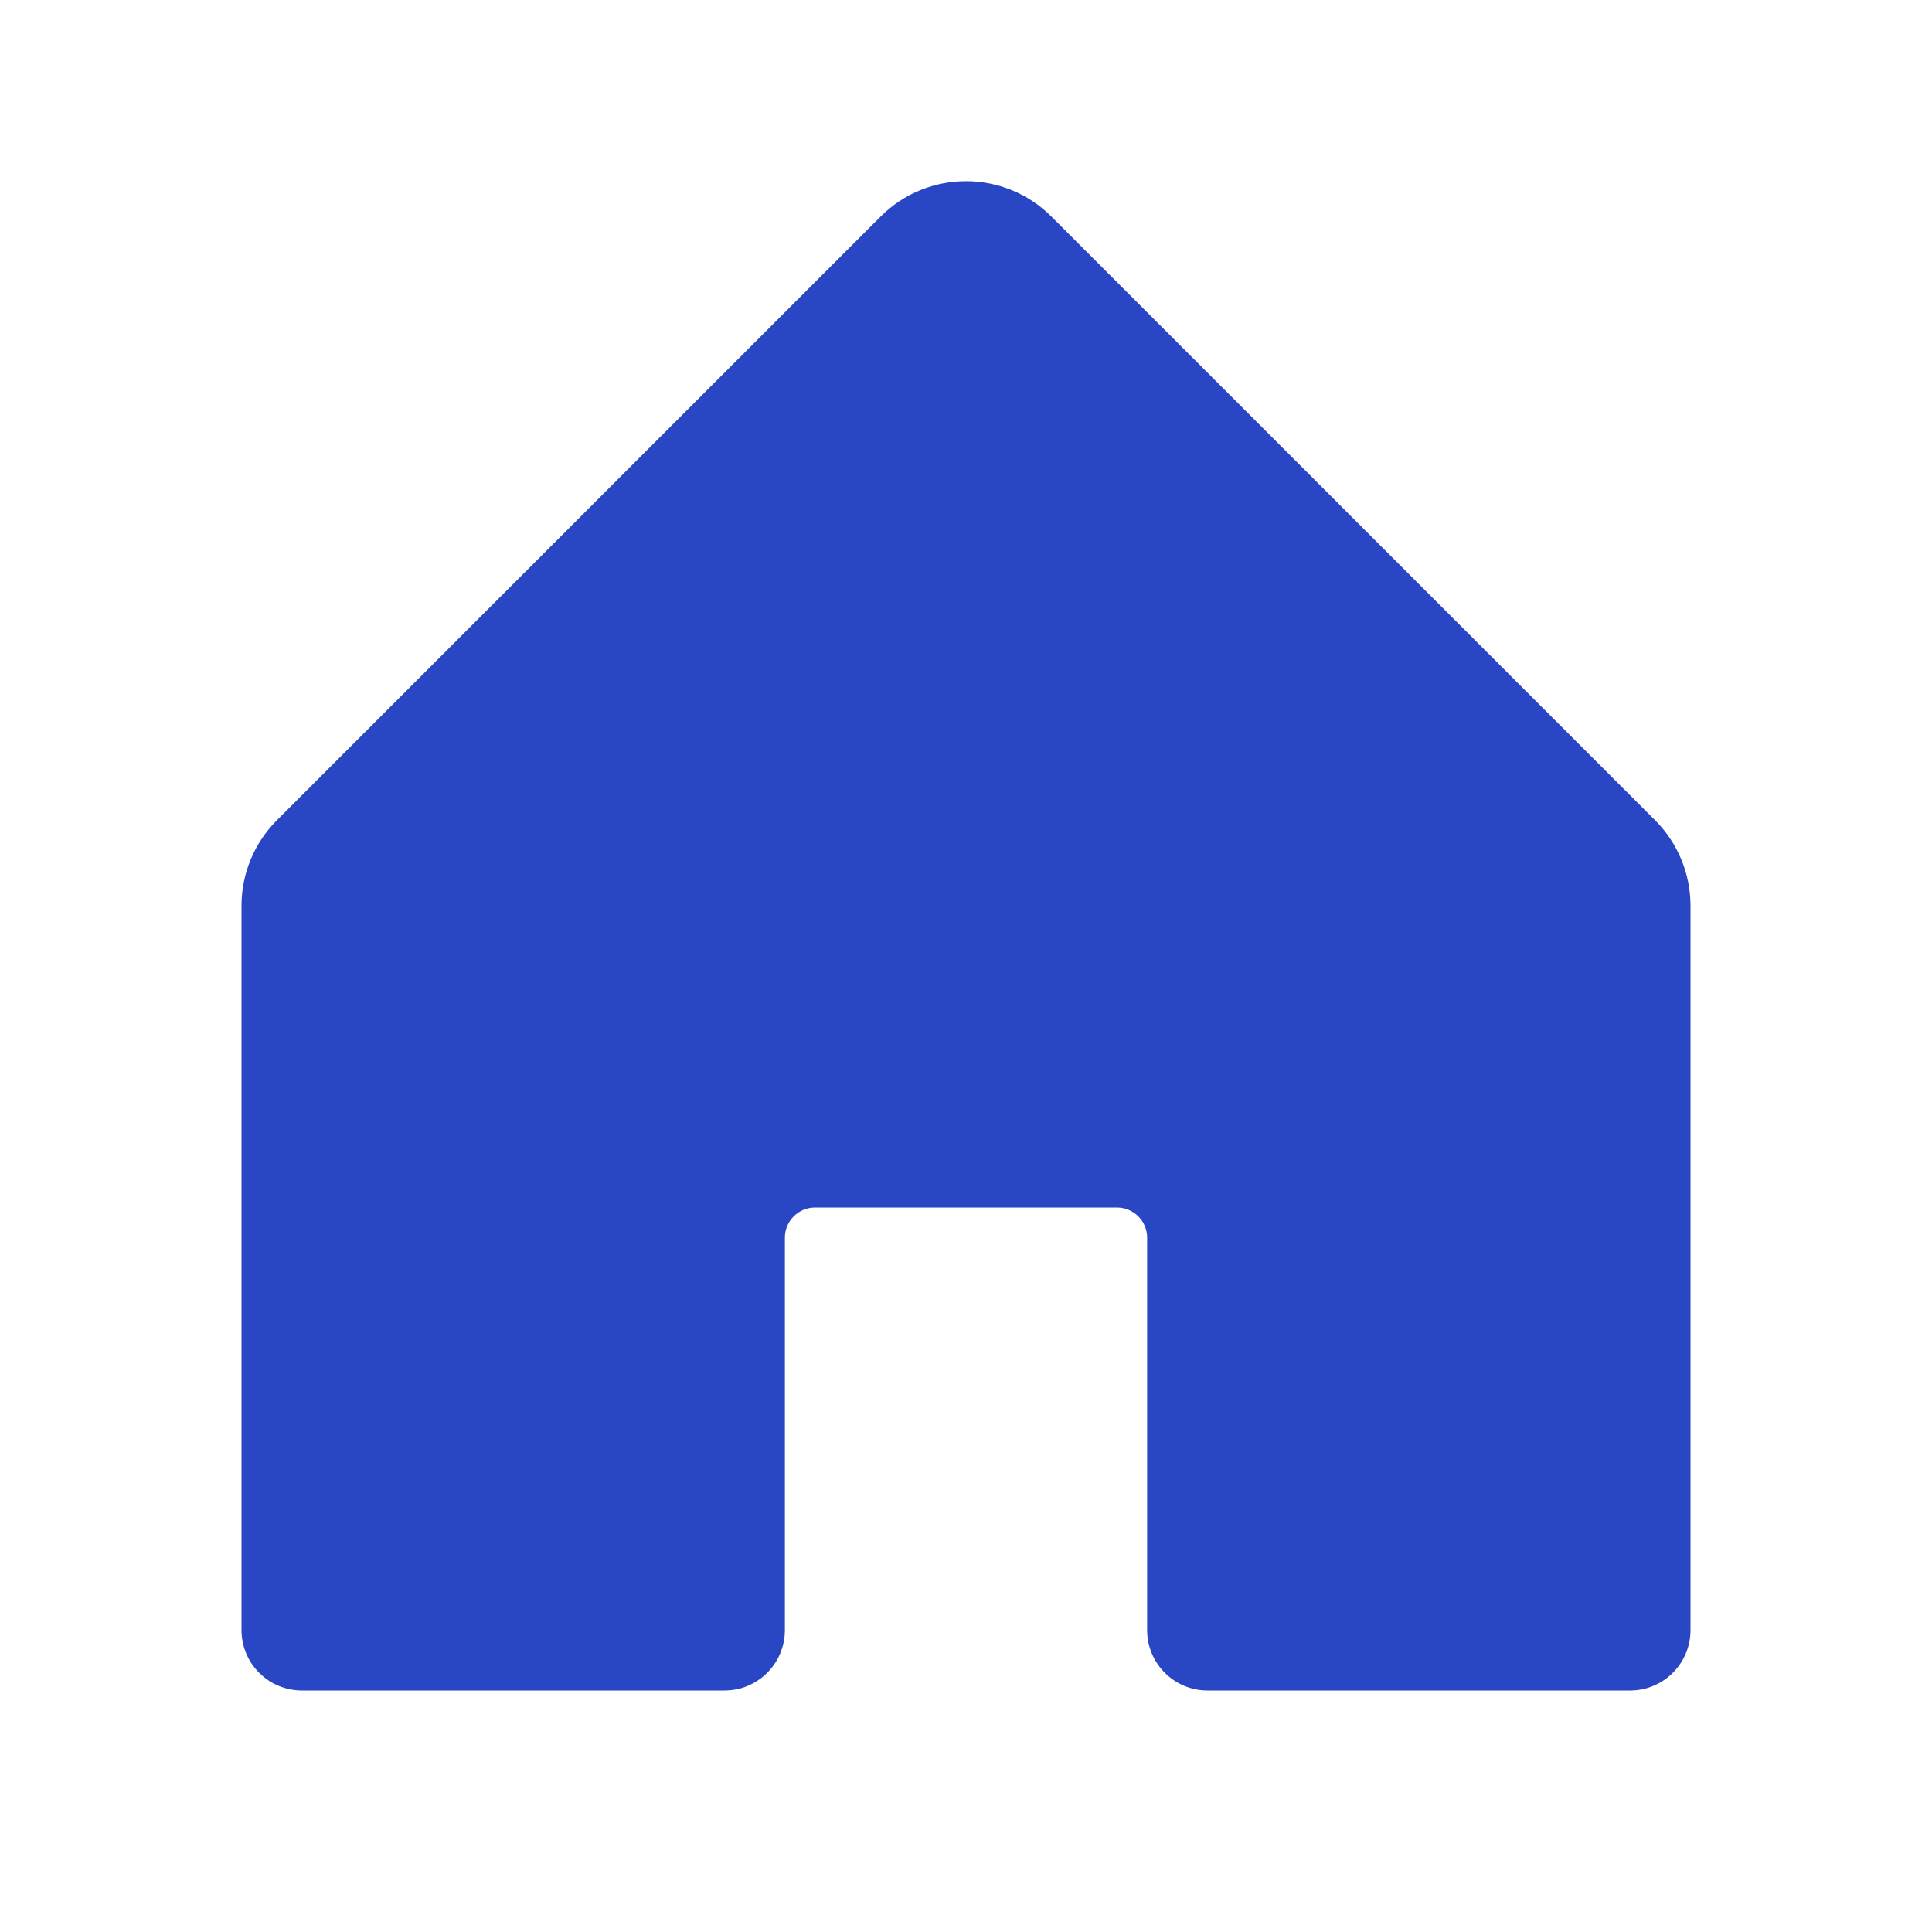
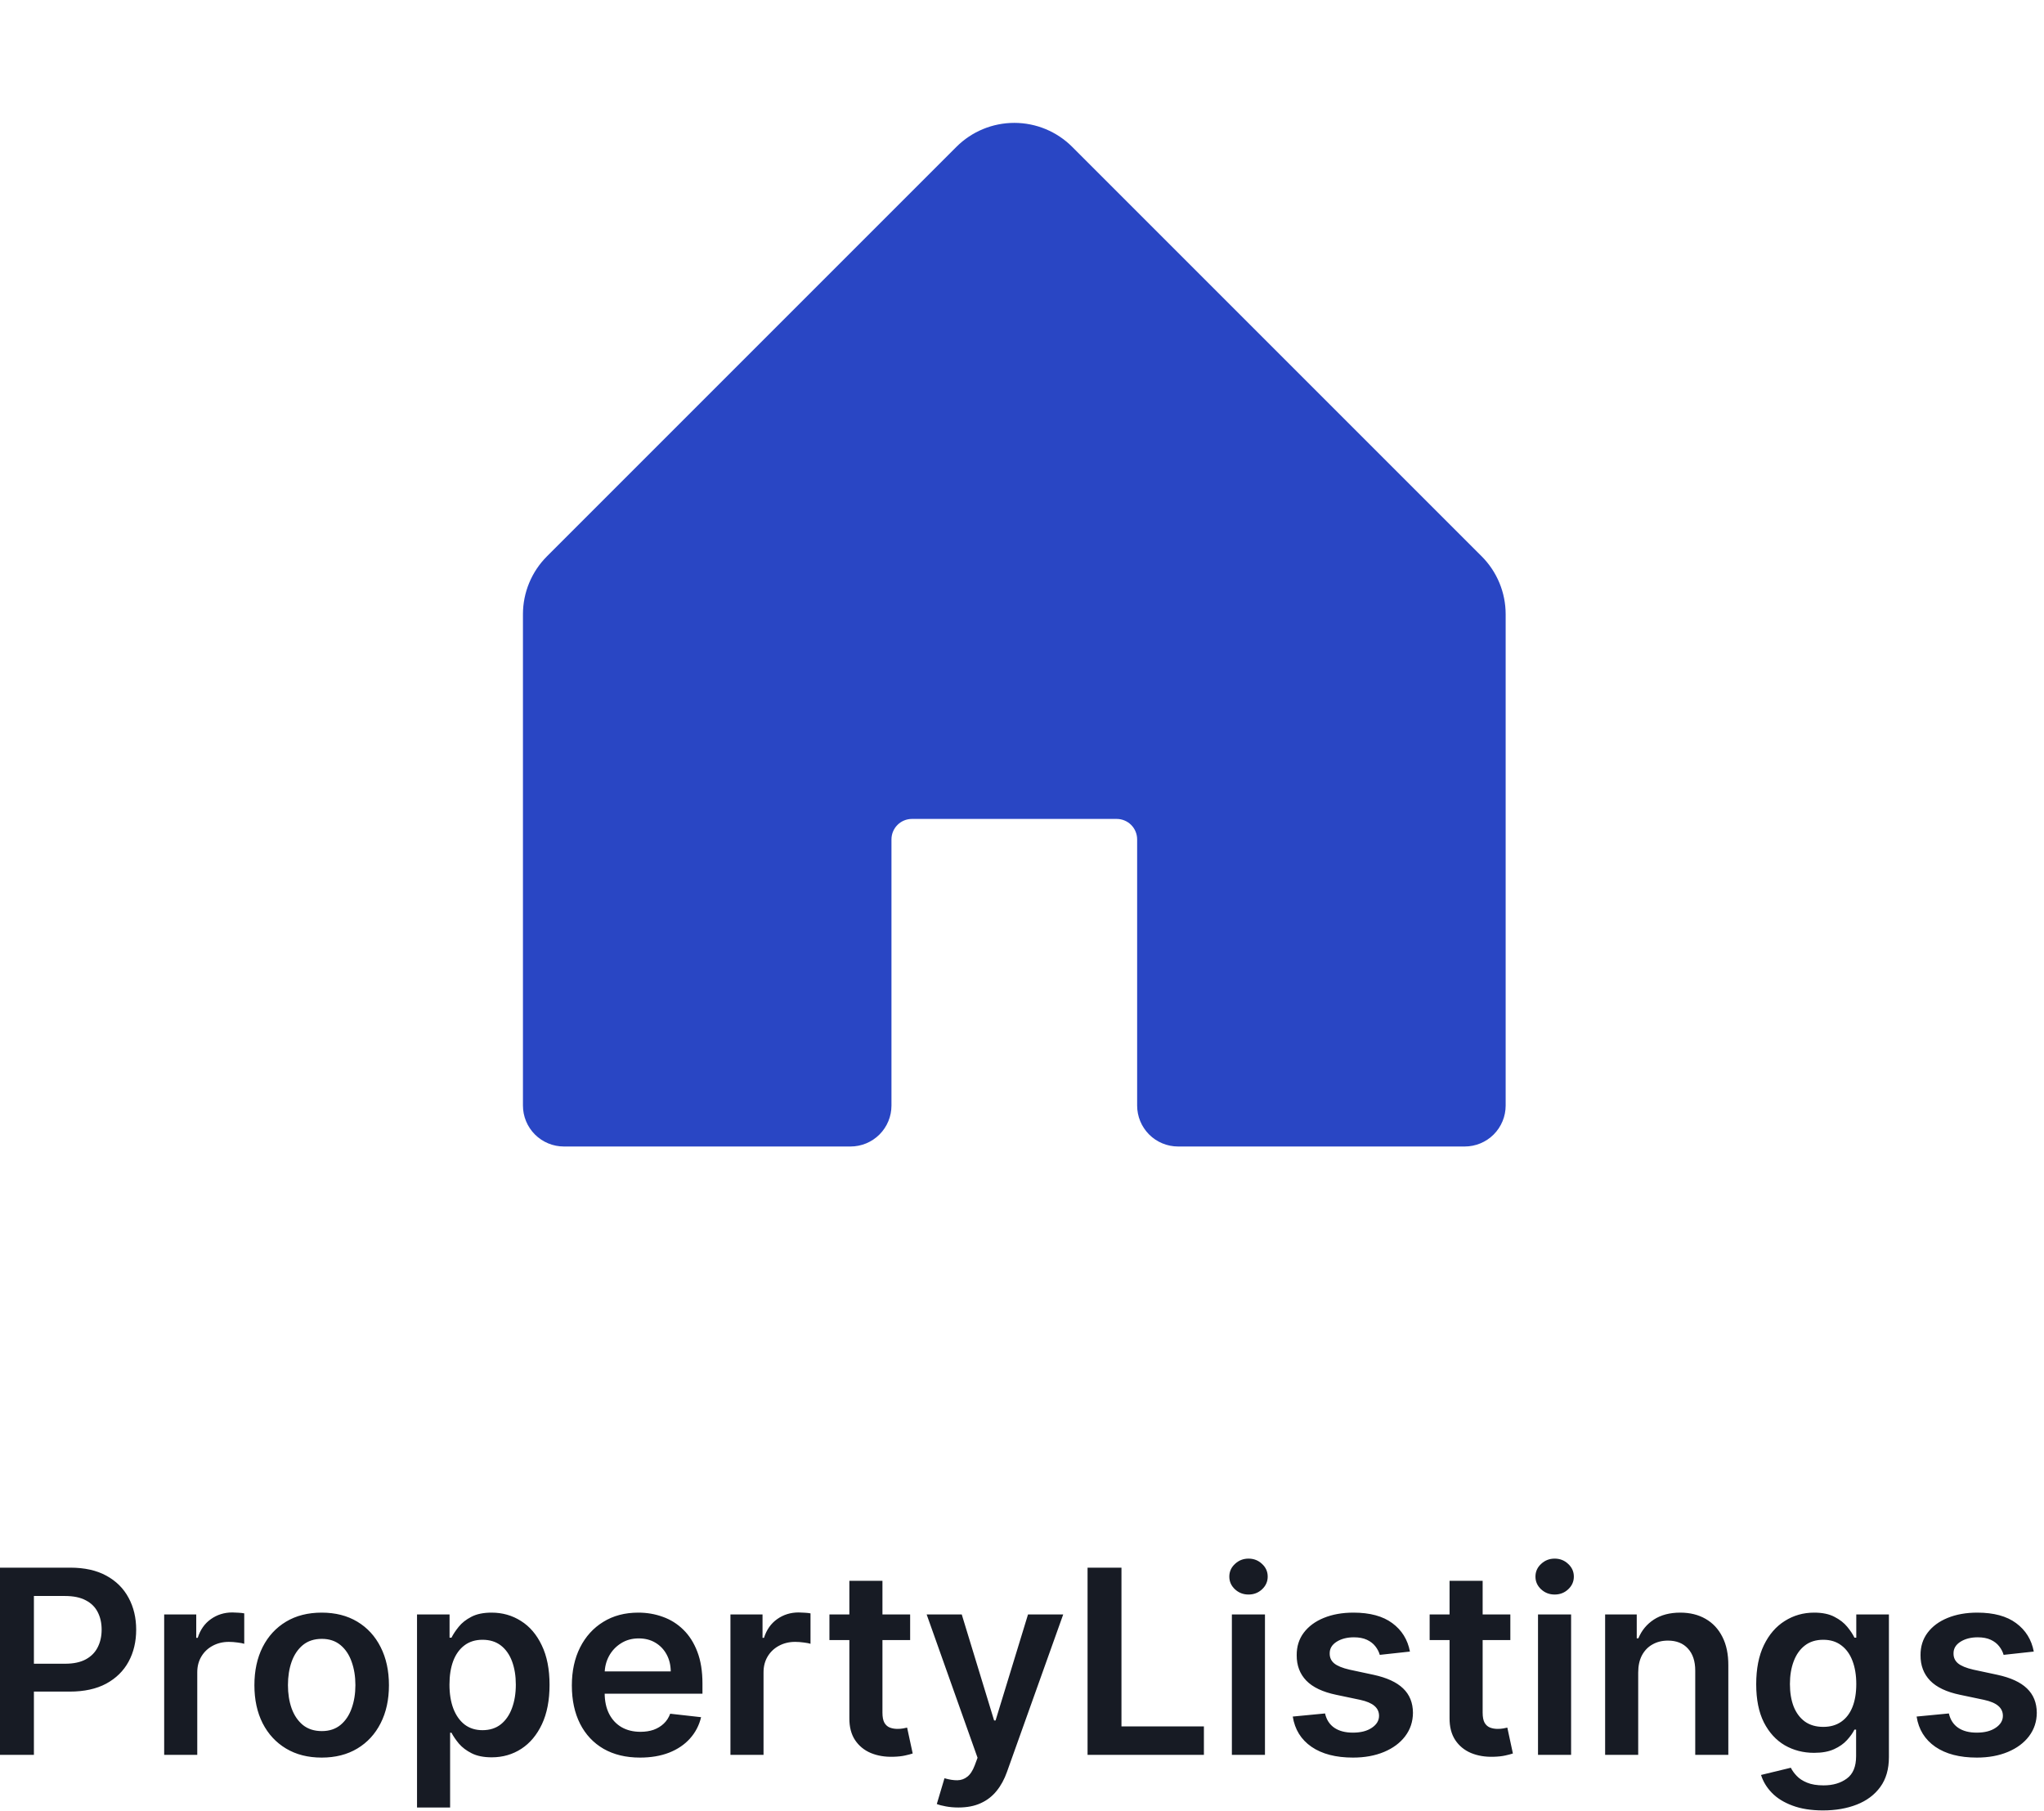
- <svg xmlns="http://www.w3.org/2000/svg" width="112" height="112" viewBox="0 0 256 256" fill="#2946C4">
-   <path d="M224,120v96a8,8,0,0,1-8,8H160a8,8,0,0,1-8-8V164a4,4,0,0,0-4-4H108a4,4,0,0,0-4,4v52a8,8,0,0,1-8,8H40a8,8,0,0,1-8-8V120a16,16,0,0,1,4.69-11.31l80-80a16,16,0,0,1,22.62,0l80,80A16,16,0,0,1,224,120Z" />
+ <svg xmlns="http://www.w3.org/2000/svg" width="175" height="155" viewBox="0 0 175 155" fill="none">
+   <path d="M128.909 52.585V94.653C128.909 95.582 128.54 96.474 127.882 97.132C127.225 97.789 126.333 98.158 125.403 98.158H100.864C99.934 98.158 99.042 97.789 98.385 97.132C97.728 96.474 97.358 95.582 97.358 94.653V71.866C97.358 71.401 97.174 70.955 96.845 70.626C96.516 70.298 96.07 70.113 95.605 70.113H78.077C77.612 70.113 77.166 70.298 76.838 70.626C76.509 70.955 76.324 71.401 76.324 71.866V94.653C76.324 95.582 75.955 96.474 75.297 97.132C74.64 97.789 73.748 98.158 72.819 98.158H48.279C47.349 98.158 46.458 97.789 45.8 97.132C45.143 96.474 44.773 95.582 44.773 94.653V52.585C44.774 50.726 45.514 48.943 46.829 47.629L81.885 12.572C83.2 11.258 84.983 10.52 86.841 10.52C88.7 10.52 90.483 11.258 91.797 12.572L126.854 47.629C128.169 48.943 128.908 50.726 128.909 52.585Z" fill="#2946C4" />
+   <path d="M-2.98504e-08 150.242V134.216H6.01C7.241 134.216 8.274 134.446 9.108 134.905C9.948 135.364 10.582 135.995 11.01 136.799C11.443 137.597 11.659 138.505 11.659 139.522C11.659 140.55 11.443 141.463 11.01 142.261C10.577 143.059 9.938 143.687 9.093 144.147C8.248 144.6 7.207 144.827 5.971 144.827H1.988V142.441H5.579C6.299 142.441 6.889 142.315 7.348 142.065C7.807 141.815 8.146 141.47 8.365 141.032C8.589 140.594 8.702 140.091 8.702 139.522C8.702 138.953 8.589 138.452 8.365 138.019C8.146 137.586 7.804 137.25 7.34 137.01C6.881 136.765 6.289 136.642 5.564 136.642H2.903V150.242H-2.98504e-08ZM14.056 150.242V138.223H16.802V140.226H16.928C17.147 139.532 17.522 138.998 18.055 138.622C18.592 138.241 19.205 138.051 19.893 138.051C20.05 138.051 20.225 138.059 20.418 138.074C20.616 138.085 20.78 138.103 20.911 138.129V140.735C20.791 140.693 20.6 140.657 20.339 140.625C20.084 140.589 19.836 140.57 19.596 140.57C19.08 140.57 18.615 140.683 18.203 140.907C17.796 141.126 17.476 141.431 17.241 141.822C17.006 142.214 16.889 142.665 16.889 143.176V150.242H14.056ZM27.541 150.477C26.367 150.477 25.349 150.219 24.489 149.702C23.628 149.186 22.96 148.463 22.485 147.535C22.016 146.606 21.781 145.521 21.781 144.28C21.781 143.038 22.016 141.95 22.485 141.017C22.96 140.083 23.628 139.358 24.489 138.841C25.349 138.325 26.367 138.066 27.541 138.066C28.714 138.066 29.732 138.325 30.592 138.841C31.453 139.358 32.118 140.083 32.588 141.017C33.062 141.95 33.3 143.038 33.3 144.28C33.3 145.521 33.062 146.606 32.588 147.535C32.118 148.463 31.453 149.186 30.592 149.702C29.732 150.219 28.714 150.477 27.541 150.477ZM27.556 148.208C28.193 148.208 28.725 148.033 29.152 147.684C29.58 147.329 29.898 146.854 30.107 146.259C30.321 145.665 30.428 145.002 30.428 144.272C30.428 143.536 30.321 142.871 30.107 142.276C29.898 141.676 29.58 141.199 29.152 140.844C28.725 140.49 28.193 140.312 27.556 140.312C26.904 140.312 26.361 140.49 25.928 140.844C25.501 141.199 25.18 141.676 24.966 142.276C24.757 142.871 24.653 143.536 24.653 144.272C24.653 145.002 24.757 145.665 24.966 146.259C25.18 146.854 25.501 147.329 25.928 147.684C26.361 148.033 26.904 148.208 27.556 148.208ZM35.704 154.75V138.223H38.49V140.211H38.654C38.8 139.918 39.006 139.608 39.272 139.279C39.538 138.945 39.898 138.661 40.352 138.426C40.806 138.186 41.385 138.066 42.089 138.066C43.018 138.066 43.855 138.304 44.601 138.779C45.352 139.248 45.947 139.944 46.385 140.868C46.829 141.786 47.05 142.913 47.05 144.248C47.05 145.568 46.834 146.69 46.401 147.613C45.968 148.536 45.379 149.241 44.633 149.726C43.886 150.211 43.041 150.454 42.097 150.454C41.409 150.454 40.837 150.339 40.383 150.109C39.93 149.88 39.565 149.603 39.288 149.28C39.017 148.951 38.805 148.641 38.654 148.349H38.537V154.75H35.704ZM38.482 144.233C38.482 145.01 38.592 145.691 38.811 146.275C39.035 146.859 39.356 147.316 39.773 147.644C40.196 147.968 40.707 148.13 41.307 148.13C41.933 148.13 42.457 147.963 42.88 147.629C43.302 147.29 43.62 146.828 43.834 146.244C44.053 145.654 44.163 144.984 44.163 144.233C44.163 143.487 44.056 142.824 43.842 142.245C43.628 141.666 43.31 141.212 42.888 140.883C42.465 140.555 41.938 140.39 41.307 140.39C40.702 140.39 40.188 140.55 39.765 140.868C39.343 141.186 39.022 141.632 38.803 142.206C38.589 142.78 38.482 143.455 38.482 144.233ZM54.797 150.477C53.592 150.477 52.552 150.227 51.675 149.726C50.804 149.22 50.134 148.505 49.664 147.582C49.195 146.653 48.96 145.56 48.96 144.303C48.96 143.067 49.195 141.982 49.664 141.048C50.139 140.109 50.801 139.378 51.652 138.857C52.502 138.33 53.501 138.066 54.649 138.066C55.389 138.066 56.089 138.186 56.746 138.426C57.408 138.661 57.993 139.026 58.499 139.522C59.01 140.018 59.412 140.649 59.704 141.416C59.996 142.177 60.142 143.085 60.142 144.139V145.007H50.29V143.098H57.427C57.421 142.555 57.304 142.073 57.075 141.65C56.845 141.223 56.524 140.886 56.112 140.641C55.705 140.396 55.23 140.273 54.688 140.273C54.109 140.273 53.6 140.414 53.162 140.696C52.724 140.972 52.382 141.337 52.137 141.791C51.897 142.24 51.774 142.733 51.769 143.27V144.937C51.769 145.636 51.897 146.236 52.153 146.737C52.408 147.232 52.765 147.613 53.224 147.879C53.684 148.14 54.221 148.27 54.837 148.27C55.249 148.27 55.622 148.213 55.956 148.098C56.289 147.978 56.579 147.803 56.824 147.574C57.069 147.344 57.255 147.06 57.38 146.721L60.025 147.018C59.858 147.717 59.539 148.328 59.07 148.849C58.606 149.366 58.011 149.768 57.286 150.055C56.561 150.336 55.731 150.477 54.797 150.477ZM62.538 150.242V138.223H65.285V140.226H65.41C65.629 139.532 66.005 138.998 66.537 138.622C67.074 138.241 67.687 138.051 68.376 138.051C68.532 138.051 68.707 138.059 68.9 138.074C69.098 138.085 69.263 138.103 69.393 138.129V140.735C69.273 140.693 69.083 140.657 68.822 140.625C68.566 140.589 68.319 140.57 68.079 140.57C67.562 140.57 67.098 140.683 66.686 140.907C66.279 141.126 65.958 141.431 65.723 141.822C65.488 142.214 65.371 142.665 65.371 143.176V150.242H62.538ZM77.923 138.223V140.414H71.013V138.223H77.923ZM72.719 135.343H75.552V146.627C75.552 147.008 75.609 147.3 75.724 147.504C75.844 147.702 76 147.837 76.193 147.91C76.386 147.983 76.6 148.02 76.835 148.02C77.012 148.02 77.174 148.007 77.32 147.981C77.471 147.955 77.586 147.931 77.664 147.91L78.142 150.125C77.99 150.177 77.774 150.235 77.492 150.297C77.216 150.36 76.877 150.396 76.475 150.407C75.765 150.428 75.126 150.321 74.558 150.086C73.989 149.846 73.538 149.475 73.204 148.975C72.875 148.474 72.714 147.848 72.719 147.097V135.343ZM82.052 154.75C81.666 154.75 81.309 154.718 80.98 154.656C80.657 154.598 80.399 154.53 80.206 154.452L80.863 152.246C81.275 152.366 81.643 152.423 81.966 152.418C82.29 152.412 82.574 152.311 82.819 152.113C83.07 151.92 83.281 151.596 83.453 151.142L83.695 150.493L79.337 138.223H82.342L85.112 147.3H85.237L88.015 138.223H91.028L86.215 151.698C85.991 152.334 85.694 152.879 85.323 153.333C84.953 153.792 84.499 154.142 83.962 154.382C83.43 154.627 82.793 154.75 82.052 154.75ZM93.113 150.242V134.216H96.016V147.809H103.074V150.242H93.113ZM105.469 150.242V138.223H108.302V150.242H105.469ZM106.893 136.517C106.444 136.517 106.058 136.368 105.735 136.071C105.412 135.768 105.25 135.406 105.25 134.983C105.25 134.556 105.412 134.193 105.735 133.896C106.058 133.593 106.444 133.442 106.893 133.442C107.347 133.442 107.733 133.593 108.051 133.896C108.375 134.193 108.536 134.556 108.536 134.983C108.536 135.406 108.375 135.768 108.051 136.071C107.733 136.368 107.347 136.517 106.893 136.517ZM120.714 141.4L118.132 141.682C118.059 141.421 117.931 141.176 117.749 140.946C117.571 140.717 117.331 140.531 117.029 140.39C116.726 140.25 116.356 140.179 115.917 140.179C115.328 140.179 114.832 140.307 114.431 140.563C114.034 140.818 113.839 141.15 113.844 141.556C113.839 141.906 113.966 142.19 114.227 142.409C114.493 142.628 114.931 142.808 115.542 142.949L117.592 143.388C118.729 143.633 119.574 144.021 120.127 144.553C120.686 145.086 120.967 145.782 120.972 146.643C120.967 147.399 120.746 148.067 120.307 148.646C119.874 149.22 119.272 149.668 118.5 149.992C117.728 150.315 116.841 150.477 115.839 150.477C114.368 150.477 113.184 150.169 112.287 149.554C111.389 148.933 110.855 148.07 110.682 146.964L113.445 146.698C113.57 147.24 113.836 147.65 114.243 147.926C114.65 148.203 115.179 148.341 115.831 148.341C116.504 148.341 117.044 148.203 117.451 147.926C117.863 147.65 118.069 147.308 118.069 146.901C118.069 146.557 117.936 146.272 117.67 146.048C117.409 145.824 117.003 145.652 116.45 145.532L114.399 145.101C113.246 144.861 112.394 144.457 111.841 143.888C111.288 143.314 111.014 142.589 111.019 141.713C111.014 140.972 111.215 140.331 111.621 139.788C112.034 139.24 112.605 138.818 113.335 138.52C114.071 138.218 114.918 138.066 115.878 138.066C117.287 138.066 118.395 138.366 119.204 138.966C120.018 139.566 120.521 140.377 120.714 141.4ZM129.31 138.223V140.414H122.401V138.223H129.31ZM124.106 135.343H126.939V146.627C126.939 147.008 126.996 147.3 127.111 147.504C127.231 147.702 127.388 147.837 127.581 147.91C127.774 147.983 127.988 148.02 128.222 148.02C128.4 148.02 128.562 148.007 128.708 147.981C128.859 147.955 128.974 147.931 129.052 147.91L129.529 150.125C129.378 150.177 129.161 150.235 128.88 150.297C128.603 150.36 128.264 150.396 127.862 150.407C127.153 150.428 126.514 150.321 125.945 150.086C125.377 149.846 124.925 149.475 124.592 148.975C124.263 148.474 124.101 147.848 124.106 147.097V135.343ZM131.679 150.242V138.223H134.512V150.242H131.679ZM133.103 136.517C132.655 136.517 132.269 136.368 131.945 136.071C131.622 135.768 131.46 135.406 131.46 134.983C131.46 134.556 131.622 134.193 131.945 133.896C132.269 133.593 132.655 133.442 133.103 133.442C133.557 133.442 133.943 133.593 134.261 133.896C134.585 134.193 134.747 134.556 134.747 134.983C134.747 135.406 134.585 135.768 134.261 136.071C133.943 136.368 133.557 136.517 133.103 136.517ZM140.257 143.2V150.242H137.425V138.223H140.132V140.265H140.273C140.55 139.592 140.99 139.058 141.596 138.661C142.206 138.265 142.96 138.066 143.857 138.066C144.686 138.066 145.409 138.244 146.025 138.599C146.645 138.953 147.125 139.467 147.464 140.14C147.809 140.813 147.978 141.629 147.973 142.589V150.242H145.14V143.028C145.14 142.224 144.932 141.596 144.514 141.142C144.102 140.688 143.531 140.461 142.801 140.461C142.305 140.461 141.864 140.57 141.478 140.79C141.097 141.003 140.797 141.314 140.578 141.721C140.364 142.128 140.257 142.621 140.257 143.2ZM156.08 155C155.063 155 154.189 154.862 153.458 154.585C152.728 154.314 152.141 153.949 151.698 153.49C151.254 153.031 150.947 152.522 150.774 151.964L153.325 151.346C153.44 151.58 153.607 151.813 153.826 152.042C154.045 152.277 154.34 152.47 154.71 152.621C155.086 152.778 155.558 152.856 156.127 152.856C156.93 152.856 157.595 152.66 158.122 152.269C158.649 151.883 158.913 151.247 158.913 150.36V148.083H158.772C158.626 148.375 158.412 148.675 158.13 148.982C157.854 149.29 157.486 149.548 157.027 149.757C156.573 149.966 156.002 150.07 155.313 150.07C154.39 150.07 153.552 149.854 152.801 149.421C152.055 148.982 151.46 148.33 151.017 147.464C150.579 146.593 150.36 145.503 150.36 144.194C150.36 142.874 150.579 141.76 151.017 140.852C151.46 139.939 152.058 139.248 152.809 138.779C153.56 138.304 154.397 138.066 155.321 138.066C156.025 138.066 156.604 138.186 157.058 138.426C157.517 138.661 157.882 138.945 158.154 139.279C158.425 139.608 158.631 139.918 158.772 140.211H158.928V138.223H161.722V150.438C161.722 151.466 161.477 152.316 160.986 152.989C160.496 153.662 159.825 154.165 158.975 154.499C158.125 154.833 157.16 155 156.08 155ZM156.103 147.848C156.703 147.848 157.215 147.702 157.637 147.41C158.06 147.117 158.38 146.698 158.6 146.15C158.819 145.602 158.928 144.945 158.928 144.178C158.928 143.421 158.819 142.759 158.6 142.19C158.386 141.622 158.067 141.181 157.645 140.868C157.228 140.55 156.714 140.39 156.103 140.39C155.472 140.39 154.945 140.555 154.523 140.883C154.1 141.212 153.782 141.663 153.568 142.237C153.354 142.806 153.247 143.453 153.247 144.178C153.247 144.913 153.354 145.558 153.568 146.111C153.787 146.658 154.108 147.086 154.53 147.394C154.958 147.697 155.483 147.848 156.103 147.848ZM174.125 141.4L171.542 141.682C171.469 141.421 171.341 141.176 171.159 140.946C170.982 140.717 170.742 140.531 170.439 140.39C170.136 140.25 169.766 140.179 169.328 140.179C168.738 140.179 168.243 140.307 167.841 140.563C167.445 140.818 167.249 141.15 167.254 141.556C167.249 141.906 167.377 142.19 167.638 142.409C167.904 142.628 168.342 142.808 168.952 142.949L171.002 143.388C172.14 143.633 172.985 144.021 173.538 144.553C174.096 145.086 174.378 145.782 174.383 146.643C174.378 147.399 174.156 148.067 173.718 148.646C173.285 149.22 172.682 149.668 171.91 149.992C171.138 150.315 170.251 150.477 169.25 150.477C167.778 150.477 166.594 150.169 165.697 149.554C164.8 148.933 164.265 148.07 164.093 146.964L166.855 146.698C166.98 147.24 167.246 147.65 167.653 147.926C168.06 148.203 168.59 148.341 169.242 148.341C169.915 148.341 170.455 148.203 170.862 147.926C171.274 147.65 171.48 147.308 171.48 146.901C171.48 146.557 171.347 146.272 171.081 146.048C170.82 145.824 170.413 145.652 169.86 145.532L167.81 145.101C166.657 144.861 165.804 144.457 165.251 143.888C164.698 143.314 164.424 142.589 164.429 141.713C164.424 140.972 164.625 140.331 165.032 139.788C165.444 139.24 166.015 138.818 166.746 138.52C167.481 138.218 168.329 138.066 169.289 138.066C170.697 138.066 171.806 138.366 172.614 138.966C173.428 139.566 173.932 140.377 174.125 141.4Z" fill="#171B24" />
</svg>
